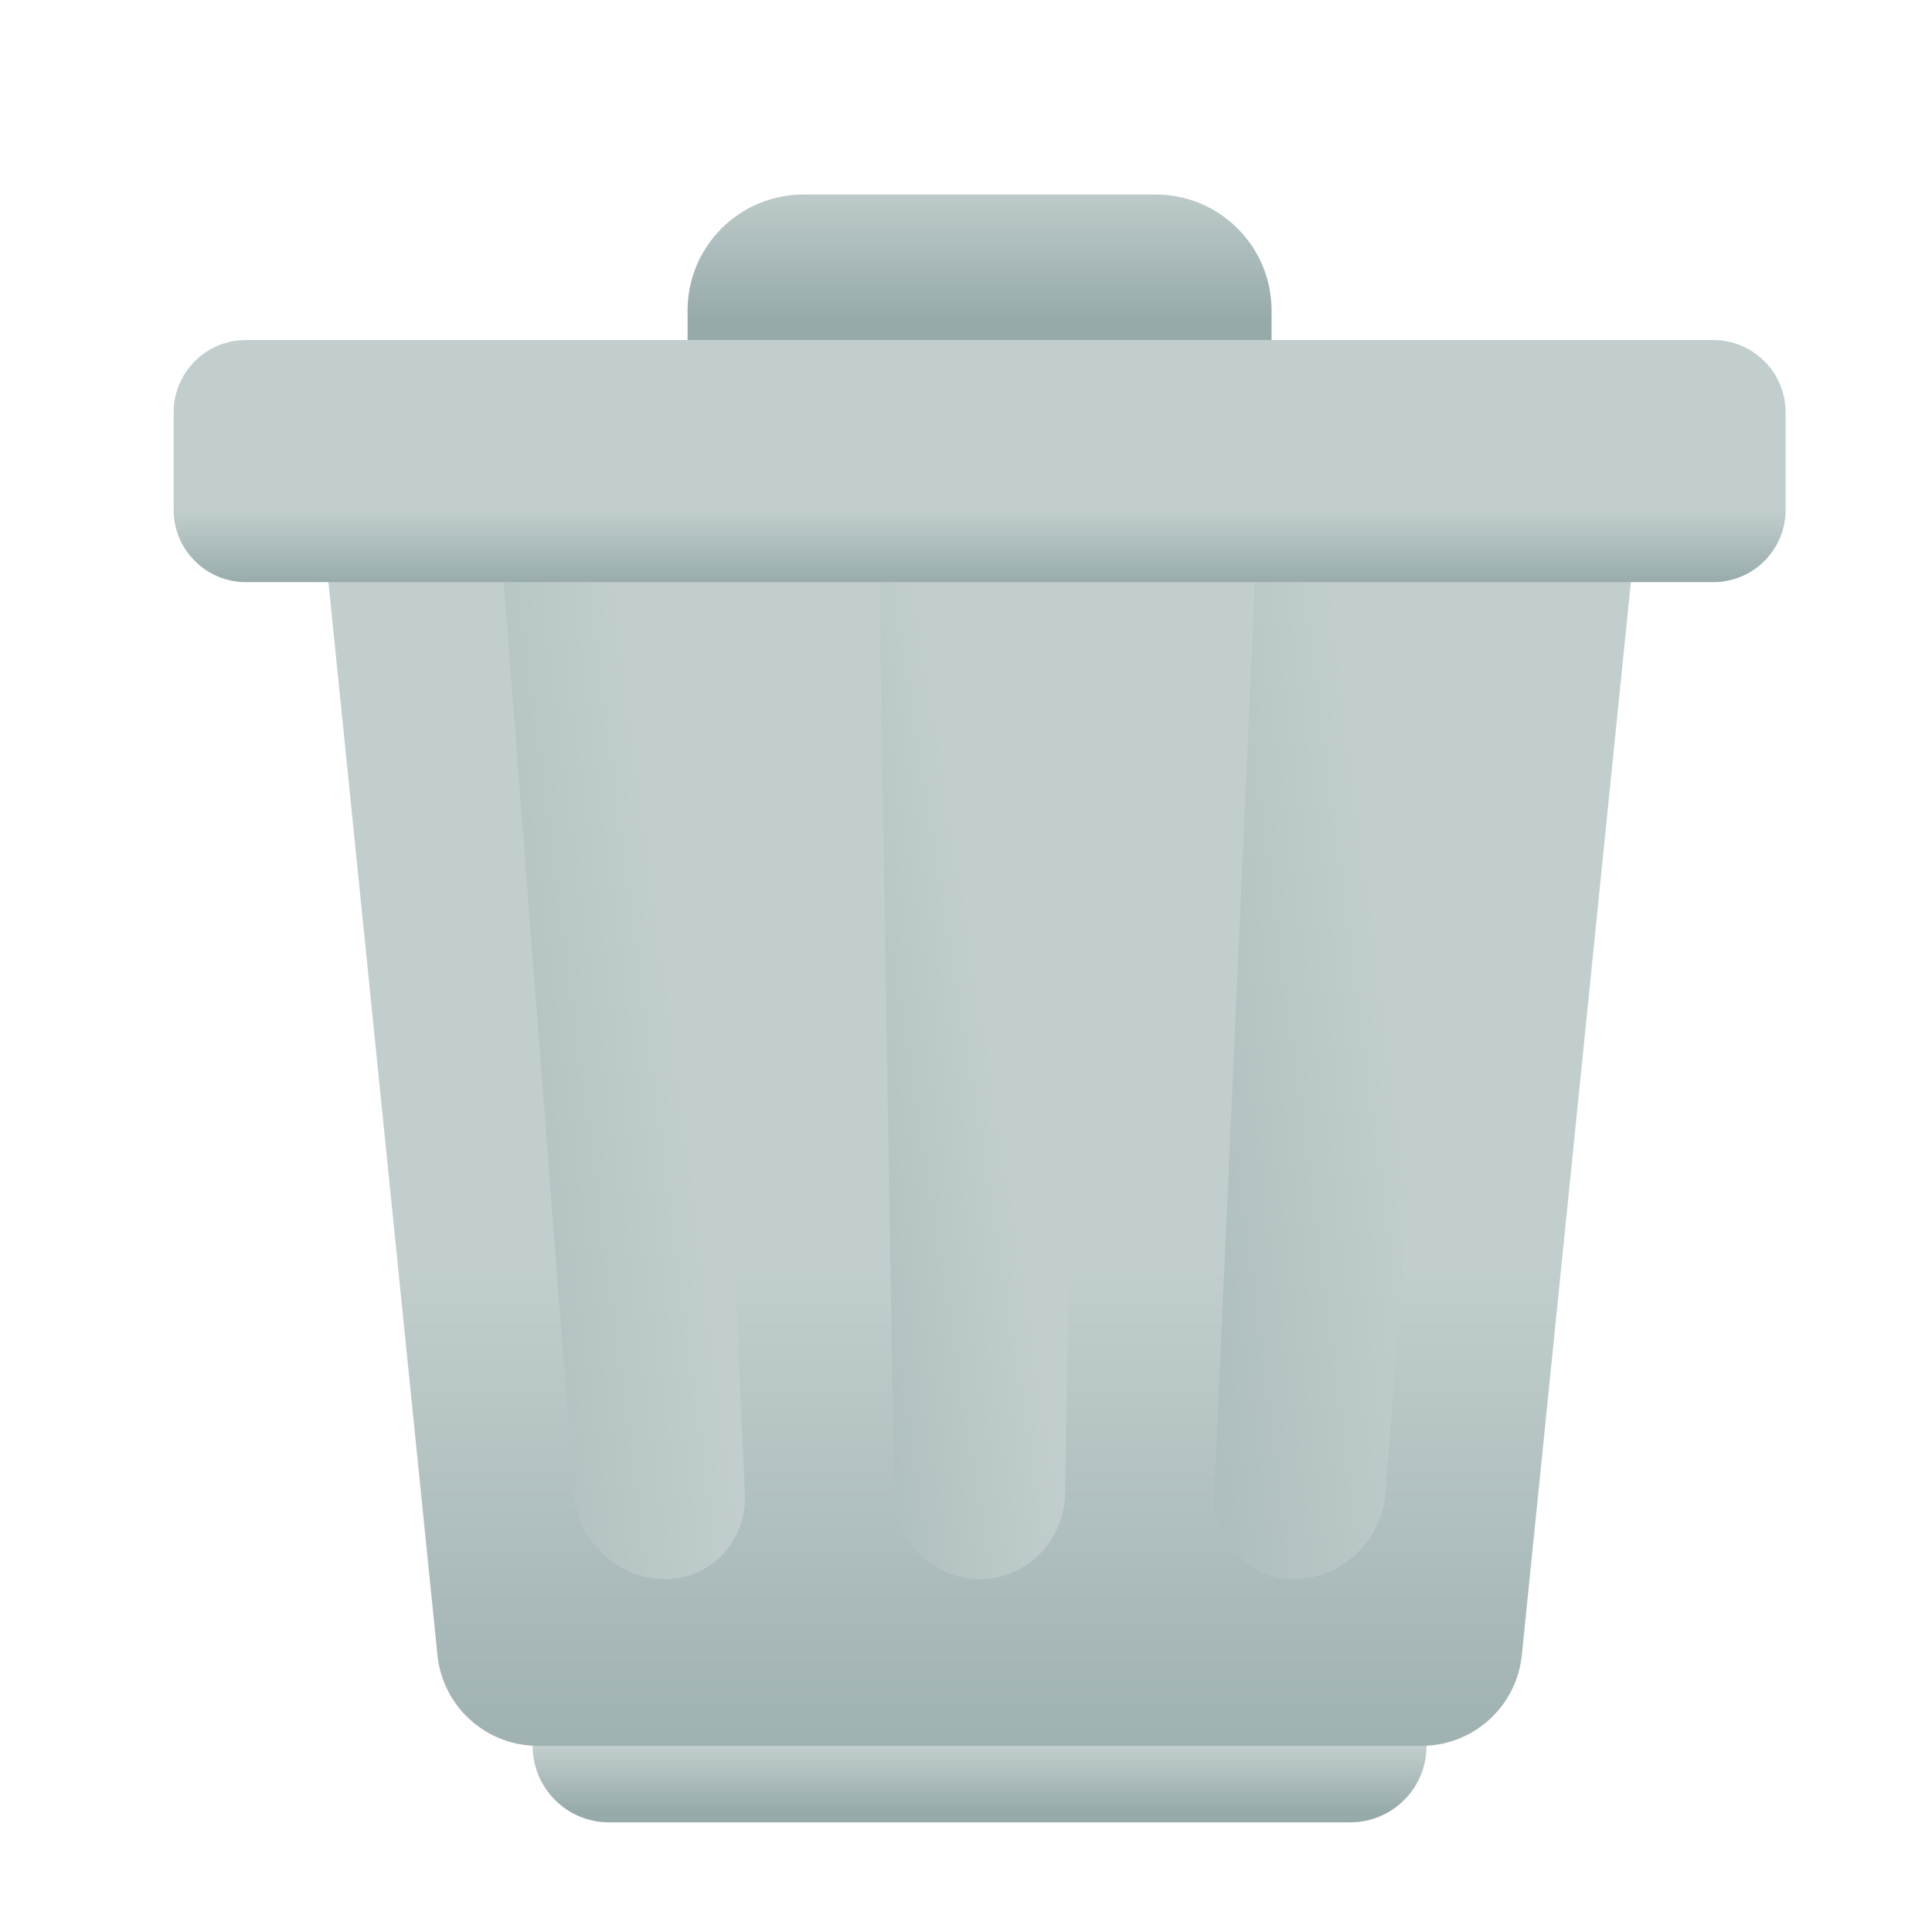
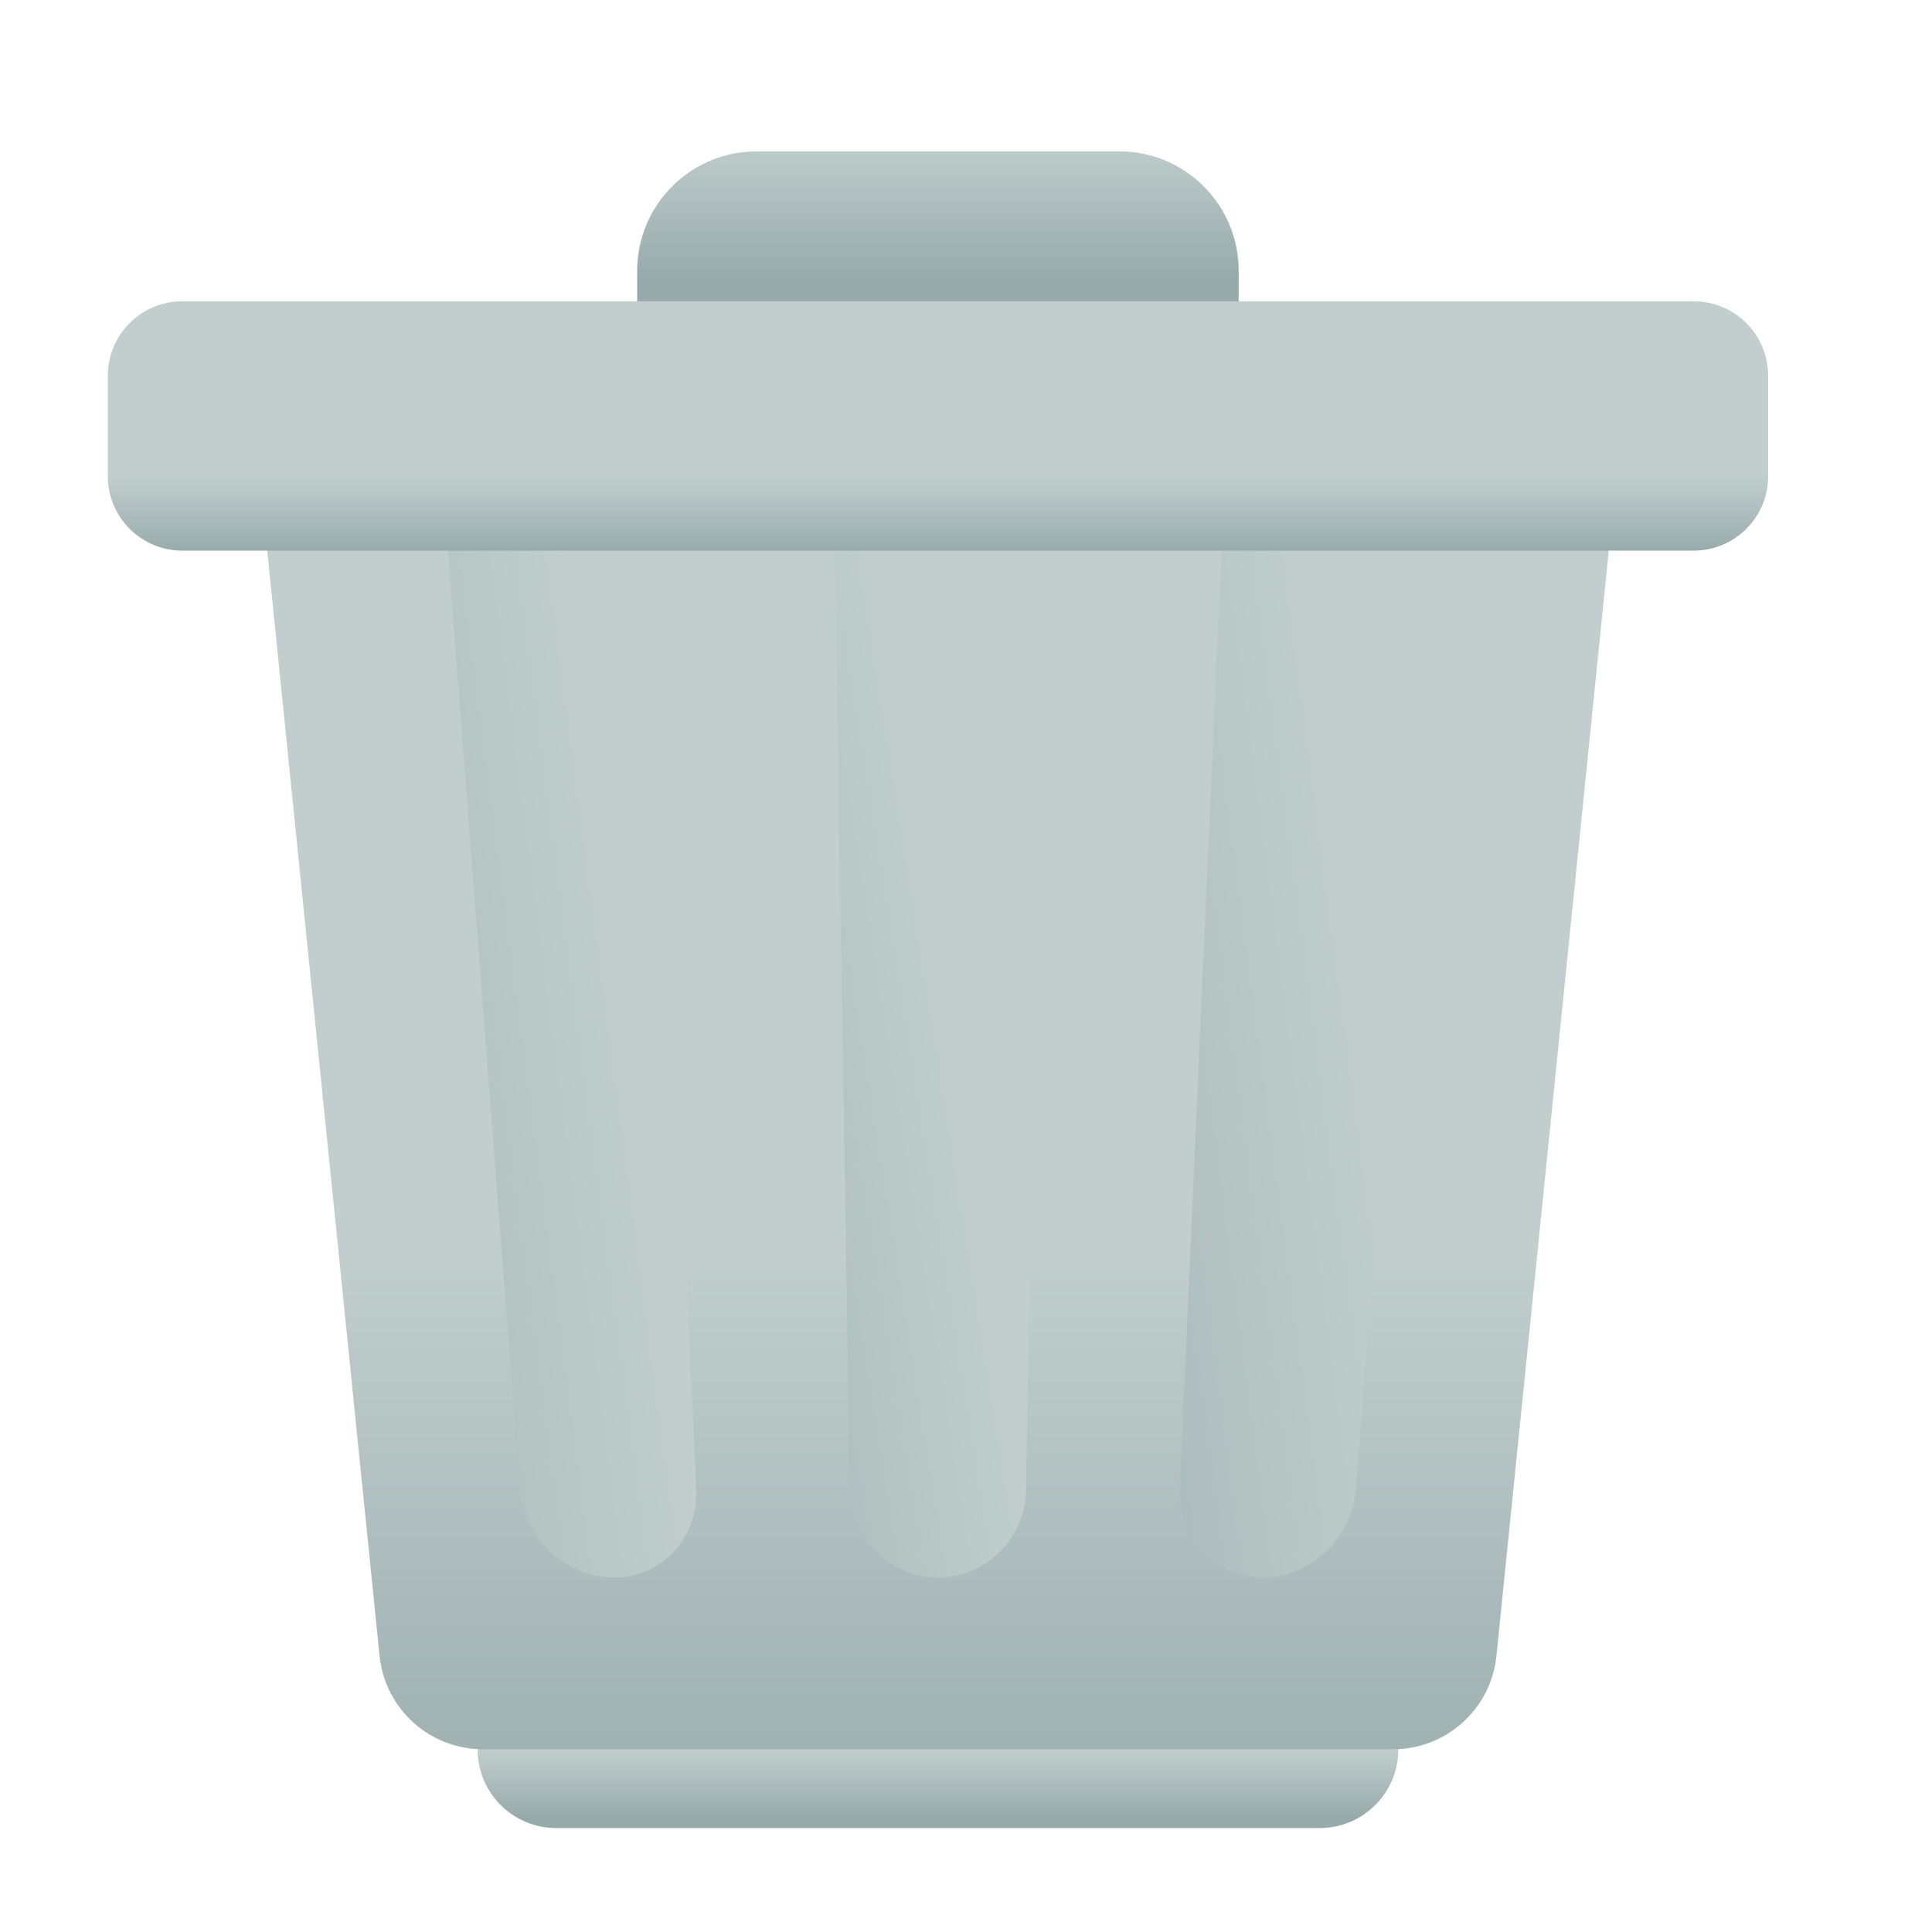
- <svg xmlns="http://www.w3.org/2000/svg" width="200mm" height="200mm" version="1.1" viewBox="0 0 200 200">
+ <svg xmlns="http://www.w3.org/2000/svg" width="64" height="64" version="1.1" viewBox="0 0 16.933 16.933">
  <defs>
-     <linearGradient id="SVGID_16_" x1="236.94" x2="236.94" y1="430.06" y2="407.46" gradientTransform="matrix(.35109 0 0 -.35109 18.225 203.64)" gradientUnits="userSpaceOnUse">
+     <linearGradient id="SVGID_16_-3" x1="236.94" x2="236.94" y1="430.06" y2="407.46" gradientTransform="matrix(.35109 0 0 -.35109 18.225 203.64)" gradientUnits="userSpaceOnUse">
      <stop stop-color="#C2CECE" offset="0" />
      <stop stop-color="#97AAAA" offset="1" />
    </linearGradient>
-     <linearGradient id="SVGID_9_" x1="236.94" x2="236.94" y1="527.43" y2="485.93" gradientTransform="matrix(.35109 0 0 -.35109 18.225 203.64)" gradientUnits="userSpaceOnUse">
+     <linearGradient id="SVGID_9_-6" x1="236.94" x2="236.94" y1="527.43" y2="485.93" gradientTransform="matrix(.35109 0 0 -.35109 18.225 203.64)" gradientUnits="userSpaceOnUse">
      <stop stop-color="#C2CECE" offset="0" />
      <stop stop-color="#97AAAA" offset="1" />
    </linearGradient>
-     <linearGradient id="SVGID_7_" x1="357.6" x2="209.63" y1="289.02" y2="269.62" gradientTransform="matrix(.35109 0 0 -.35109 18.225 203.64)" gradientUnits="userSpaceOnUse">
+     <linearGradient id="SVGID_7_-7" x1="357.6" x2="209.63" y1="289.02" y2="269.62" gradientTransform="matrix(.35109 0 0 -.35109 18.225 203.64)" gradientUnits="userSpaceOnUse">
      <stop stop-color="#C2CECE" offset="0" />
      <stop stop-color="#97AAAA" offset="1" />
    </linearGradient>
-     <linearGradient id="SVGID_6_" x1="238.45" x2="116.51" y1="287" y2="267.6" gradientTransform="matrix(.35109 0 0 -.35109 18.225 203.64)" gradientUnits="userSpaceOnUse">
+     <linearGradient id="SVGID_6_-5" x1="238.45" x2="116.51" y1="287" y2="267.6" gradientTransform="matrix(.35109 0 0 -.35109 18.225 203.64)" gradientUnits="userSpaceOnUse">
      <stop stop-color="#C2CECE" offset="0" />
      <stop stop-color="#97AAAA" offset="1" />
    </linearGradient>
-     <linearGradient id="SVGID_5_" x1="146.95" x2="-1.022" y1="288.51" y2="269.11" gradientTransform="matrix(.35109 0 0 -.35109 18.225 203.64)" gradientUnits="userSpaceOnUse">
+     <linearGradient id="SVGID_5_-3" x1="146.95" x2="-1.022" y1="288.51" y2="269.11" gradientTransform="matrix(.35109 0 0 -.35109 18.225 203.64)" gradientUnits="userSpaceOnUse">
      <stop stop-color="#C2CECE" offset="0" />
      <stop stop-color="#97AAAA" offset="1" />
    </linearGradient>
-     <linearGradient id="SVGID_3_" x1="236.94" x2="236.94" y1="207.1" y2="28.618" gradientTransform="matrix(.35109 0 0 -.35109 18.225 203.64)" gradientUnits="userSpaceOnUse">
+     <linearGradient id="SVGID_3_-5" x1="236.94" x2="236.94" y1="207.1" y2="28.618" gradientTransform="matrix(.35109 0 0 -.35109 18.225 203.64)" gradientUnits="userSpaceOnUse">
      <stop stop-color="#C2CECE" offset="0" />
      <stop stop-color="#97AAAA" offset="1" />
    </linearGradient>
-     <linearGradient id="SVGID_1_" x1="236.94" x2="236.94" y1="65.258" y2="45.857" gradientTransform="matrix(.35109 0 0 -.35109 18.225 203.64)" gradientUnits="userSpaceOnUse">
+     <linearGradient id="SVGID_1_-6" x1="236.94" x2="236.94" y1="65.258" y2="45.857" gradientTransform="matrix(.35109 0 0 -.35109 18.225 203.64)" gradientUnits="userSpaceOnUse">
      <stop stop-color="#C2CECE" offset="0" />
      <stop stop-color="#97AAAA" offset="1" />
    </linearGradient>
  </defs>
-   <g stroke-width=".329">
-     <path d="m55.142 176.79h92.533v3.957c0 4.365-3.538 7.904-7.904 7.904h-76.726c-4.365 0-7.904-3.538-7.904-7.904v-3.957z" fill="url(#SVGID_1_)" />
-     <path d="m169.49 53.742-11.952 117.6c-0.542 5.331-5.031 9.388-10.39 9.388h-91.472c-5.359 0-9.848-4.056-10.39-9.388l-11.952-117.6c-0.625-6.154 4.205-11.5 10.39-11.5h115.38c6.186 3.28e-4 11.016 5.346 10.39 11.5z" fill="url(#SVGID_3_)" />
-     <path d="m68.793 163.47c-4.81 0-9.012-3.928-9.39-8.853l-7.639-99.34c-0.539-7.018 3.792-12.819 9.685-12.819 5.893 0 10.929 5.802 11.241 12.819l4.419 99.34c0.219 4.925-3.506 8.853-8.316 8.853z" fill="url(#SVGID_5_)" />
-     <path d="m101.41 163.47c-4.81 0-8.773-3.928-8.853-8.853l-1.61-99.34c-0.114-7.018 4.57-12.82 10.463-12.82 5.893 0 10.577 5.802 10.463 12.819l-1.61 99.34c-0.08 4.926-4.043 8.854-8.853 8.854z" fill="url(#SVGID_6_)" />
-     <path d="m134.02 163.47c-4.81 0-8.535-3.928-8.316-8.853l4.419-99.34c0.312-7.018 5.348-12.819 11.241-12.819 5.893 0 10.225 5.802 9.685 12.819l-7.639 99.34c-0.379 4.925-4.58 8.853-9.39 8.853z" fill="url(#SVGID_7_)" />
-     <path d="m131.63 38.146h-60.452v-6.009c0-6.629 5.374-12.002 12.003-12.002h36.447c6.629 0 12.002 5.373 12.002 12.002z" fill="url(#SVGID_9_)" />
-     <path d="m177.36 60.263h-151.9c-4.134 0-7.485-3.351-7.485-7.485v-10.092c0-4.134 3.351-7.485 7.485-7.485h151.9c4.134 0 7.485 3.351 7.485 7.485v10.092c0 4.134-3.351 7.485-7.485 7.485z" fill="url(#SVGID_16_)" />
+   <circle cx="-302.94" cy="-325.41" r="0" fill="#5e4aa6" stroke-width=".265" />
+   <circle cx="-311.62" cy="-325.5" r="0" fill="#5e4aa6" stroke-width=".265" />
+   <g transform="matrix(.087205 0 0 .087205 -.6225 -.42923)" stroke-width=".329">
+     <path d="m55.142 176.79h92.533v3.957c0 4.365-3.538 7.904-7.904 7.904h-76.726c-4.365 0-7.904-3.538-7.904-7.904z" fill="url(#SVGID_1_-6)" />
+     <path d="m169.49 53.742-11.952 117.6c-0.542 5.331-5.031 9.388-10.39 9.388h-91.472c-5.359 0-9.848-4.056-10.39-9.388l-11.952-117.6c-0.625-6.154 4.205-11.5 10.39-11.5h115.38c6.186 3.28e-4 11.016 5.346 10.39 11.5z" fill="url(#SVGID_3_-5)" />
+     <path d="m68.793 163.47c-4.81 0-9.012-3.928-9.39-8.853l-7.639-99.34c-0.539-7.018 3.792-12.819 9.685-12.819 5.893 0 10.929 5.802 11.241 12.819l4.419 99.34c0.219 4.925-3.506 8.853-8.316 8.853z" fill="url(#SVGID_5_-3)" />
+     <path d="m101.41 163.47c-4.81 0-8.773-3.928-8.853-8.853l-1.61-99.34c-0.114-7.018 4.57-12.82 10.463-12.82 5.893 0 10.577 5.802 10.463 12.819l-1.61 99.34c-0.08 4.926-4.043 8.854-8.853 8.854z" fill="url(#SVGID_6_-5)" />
+     <path d="m134.02 163.47c-4.81 0-8.535-3.928-8.316-8.853l4.419-99.34c0.312-7.018 5.348-12.819 11.241-12.819 5.893 0 10.225 5.802 9.685 12.819l-7.639 99.34c-0.379 4.925-4.58 8.853-9.39 8.853z" fill="url(#SVGID_7_-7)" />
+     <path d="m131.63 38.146h-60.452v-6.009c0-6.629 5.374-12.002 12.003-12.002h36.447c6.629 0 12.002 5.373 12.002 12.002z" fill="url(#SVGID_9_-6)" />
+     <path d="m177.36 60.263h-151.9c-4.134 0-7.485-3.351-7.485-7.485v-10.092c0-4.134 3.351-7.485 7.485-7.485h151.9c4.134 0 7.485 3.351 7.485 7.485v10.092c0 4.134-3.351 7.485-7.485 7.485z" fill="url(#SVGID_16_-3)" />
  </g>
</svg>
